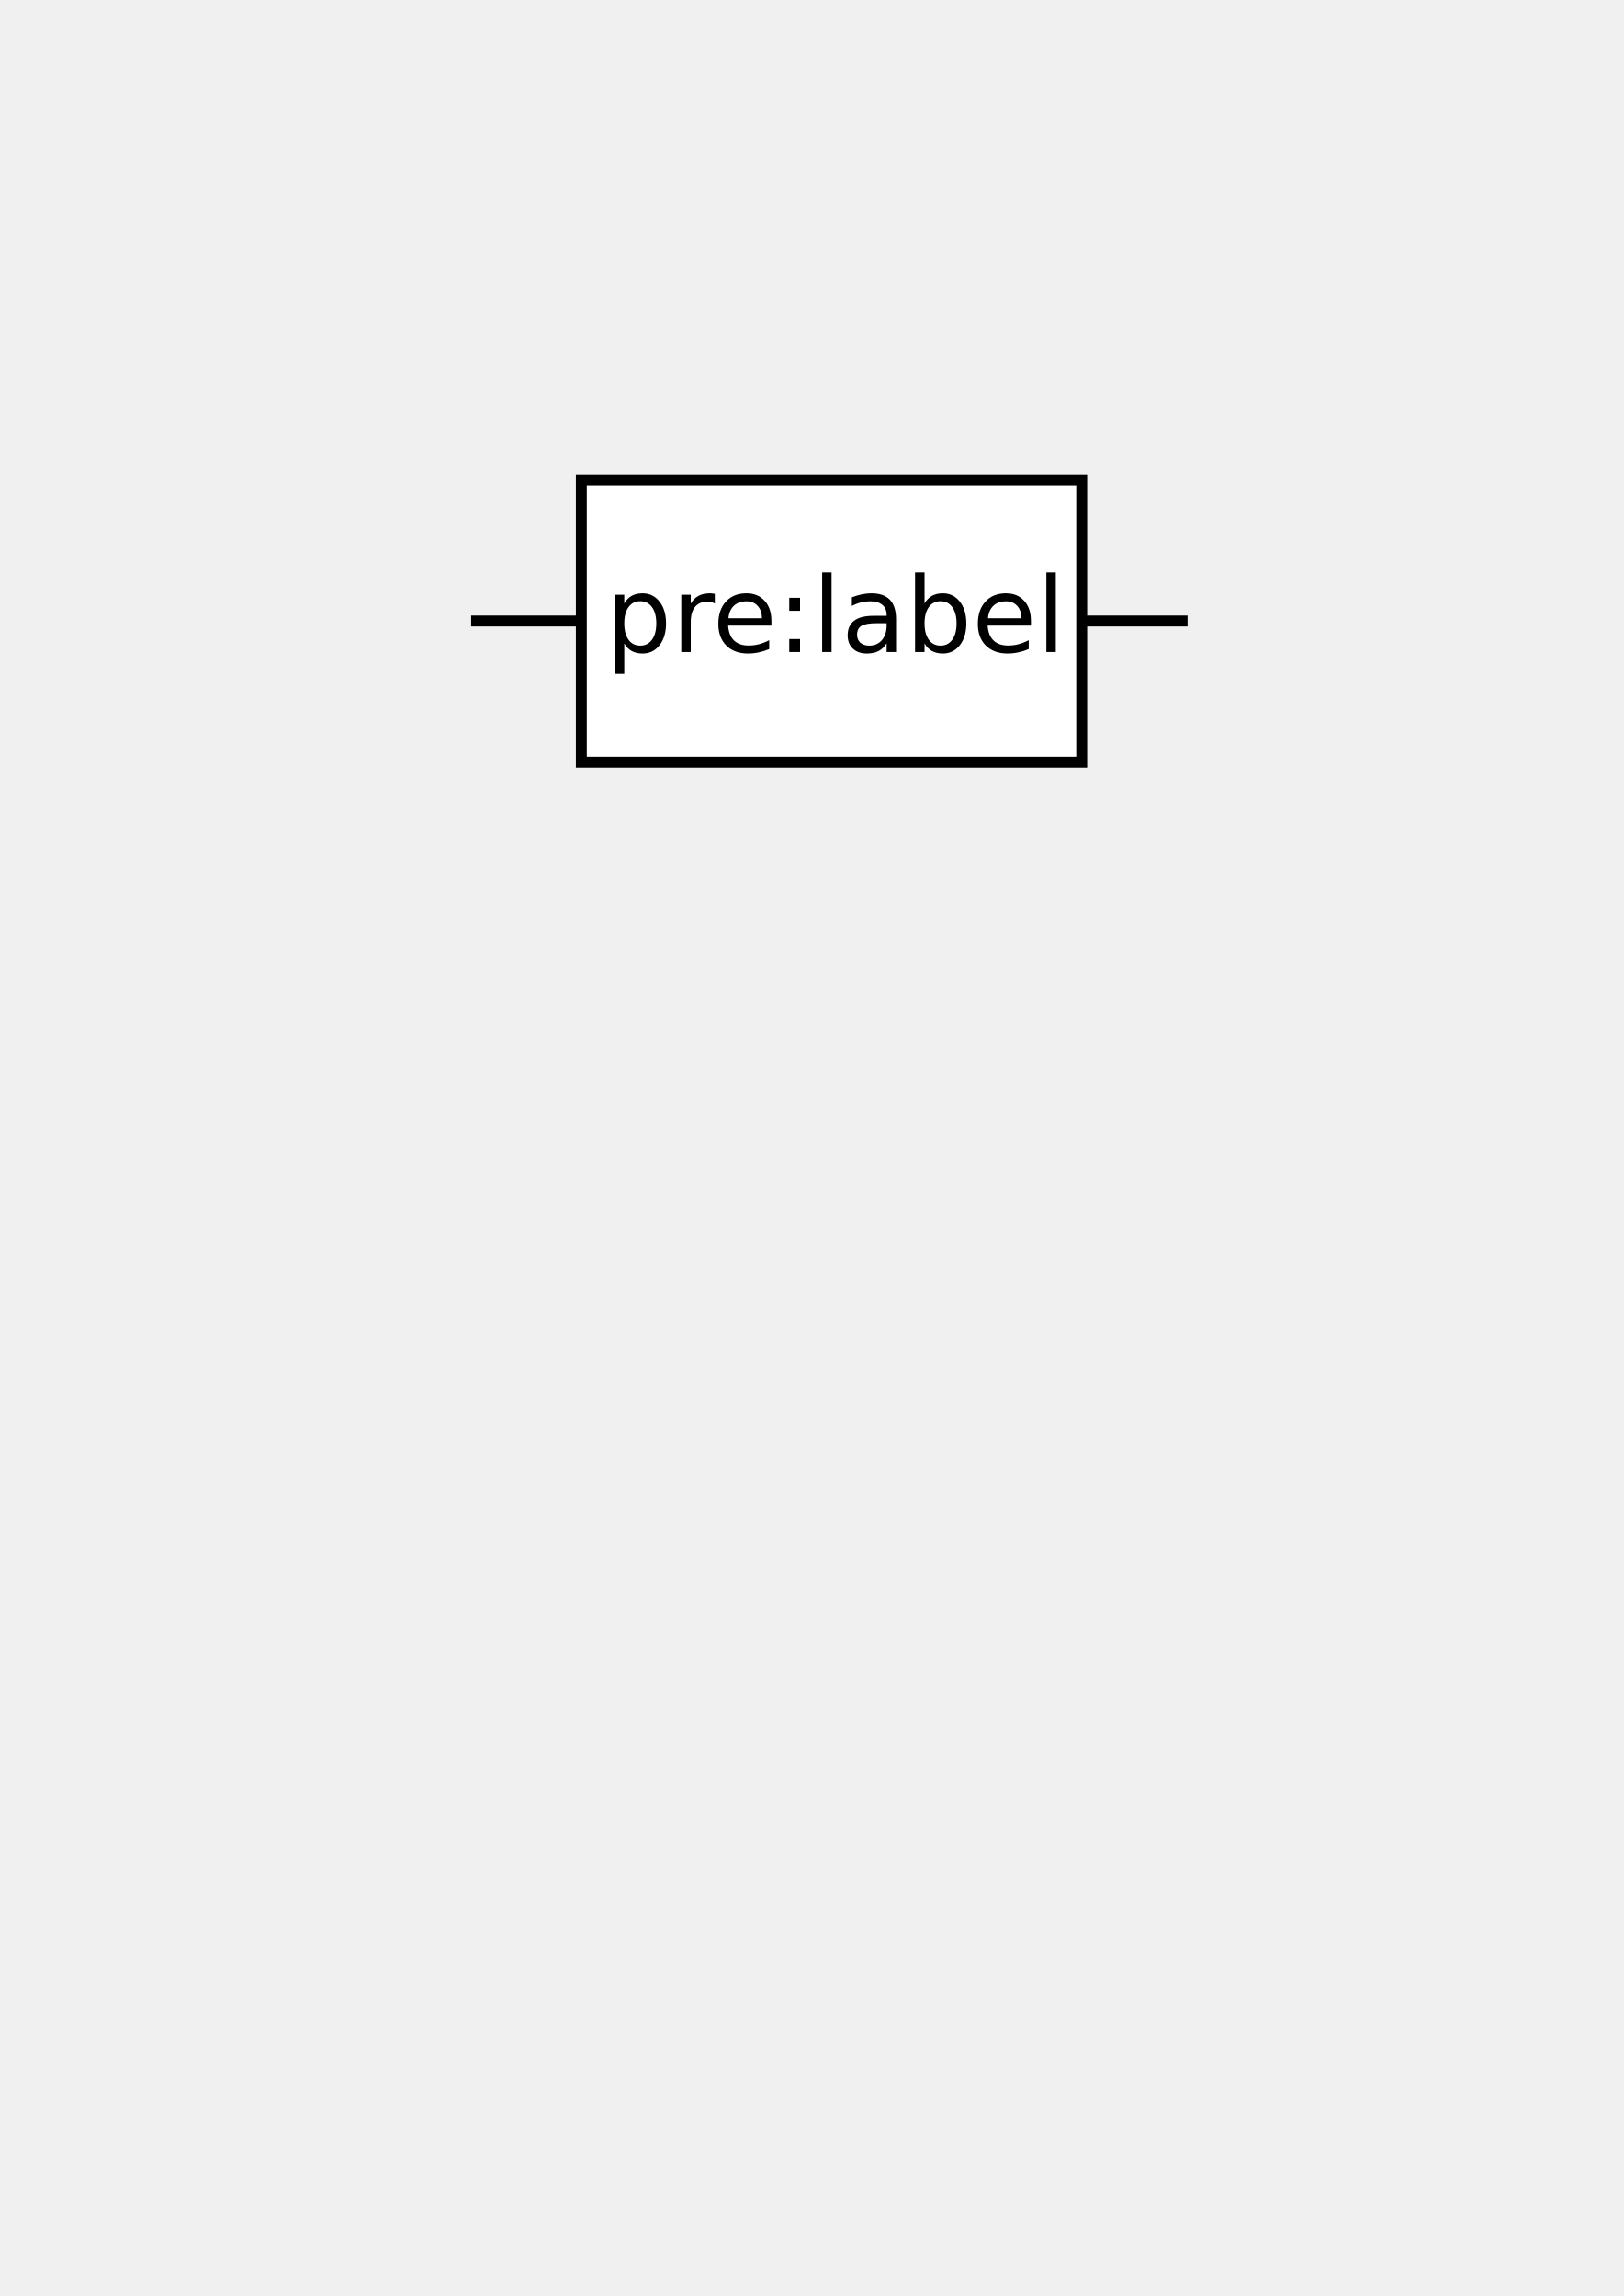
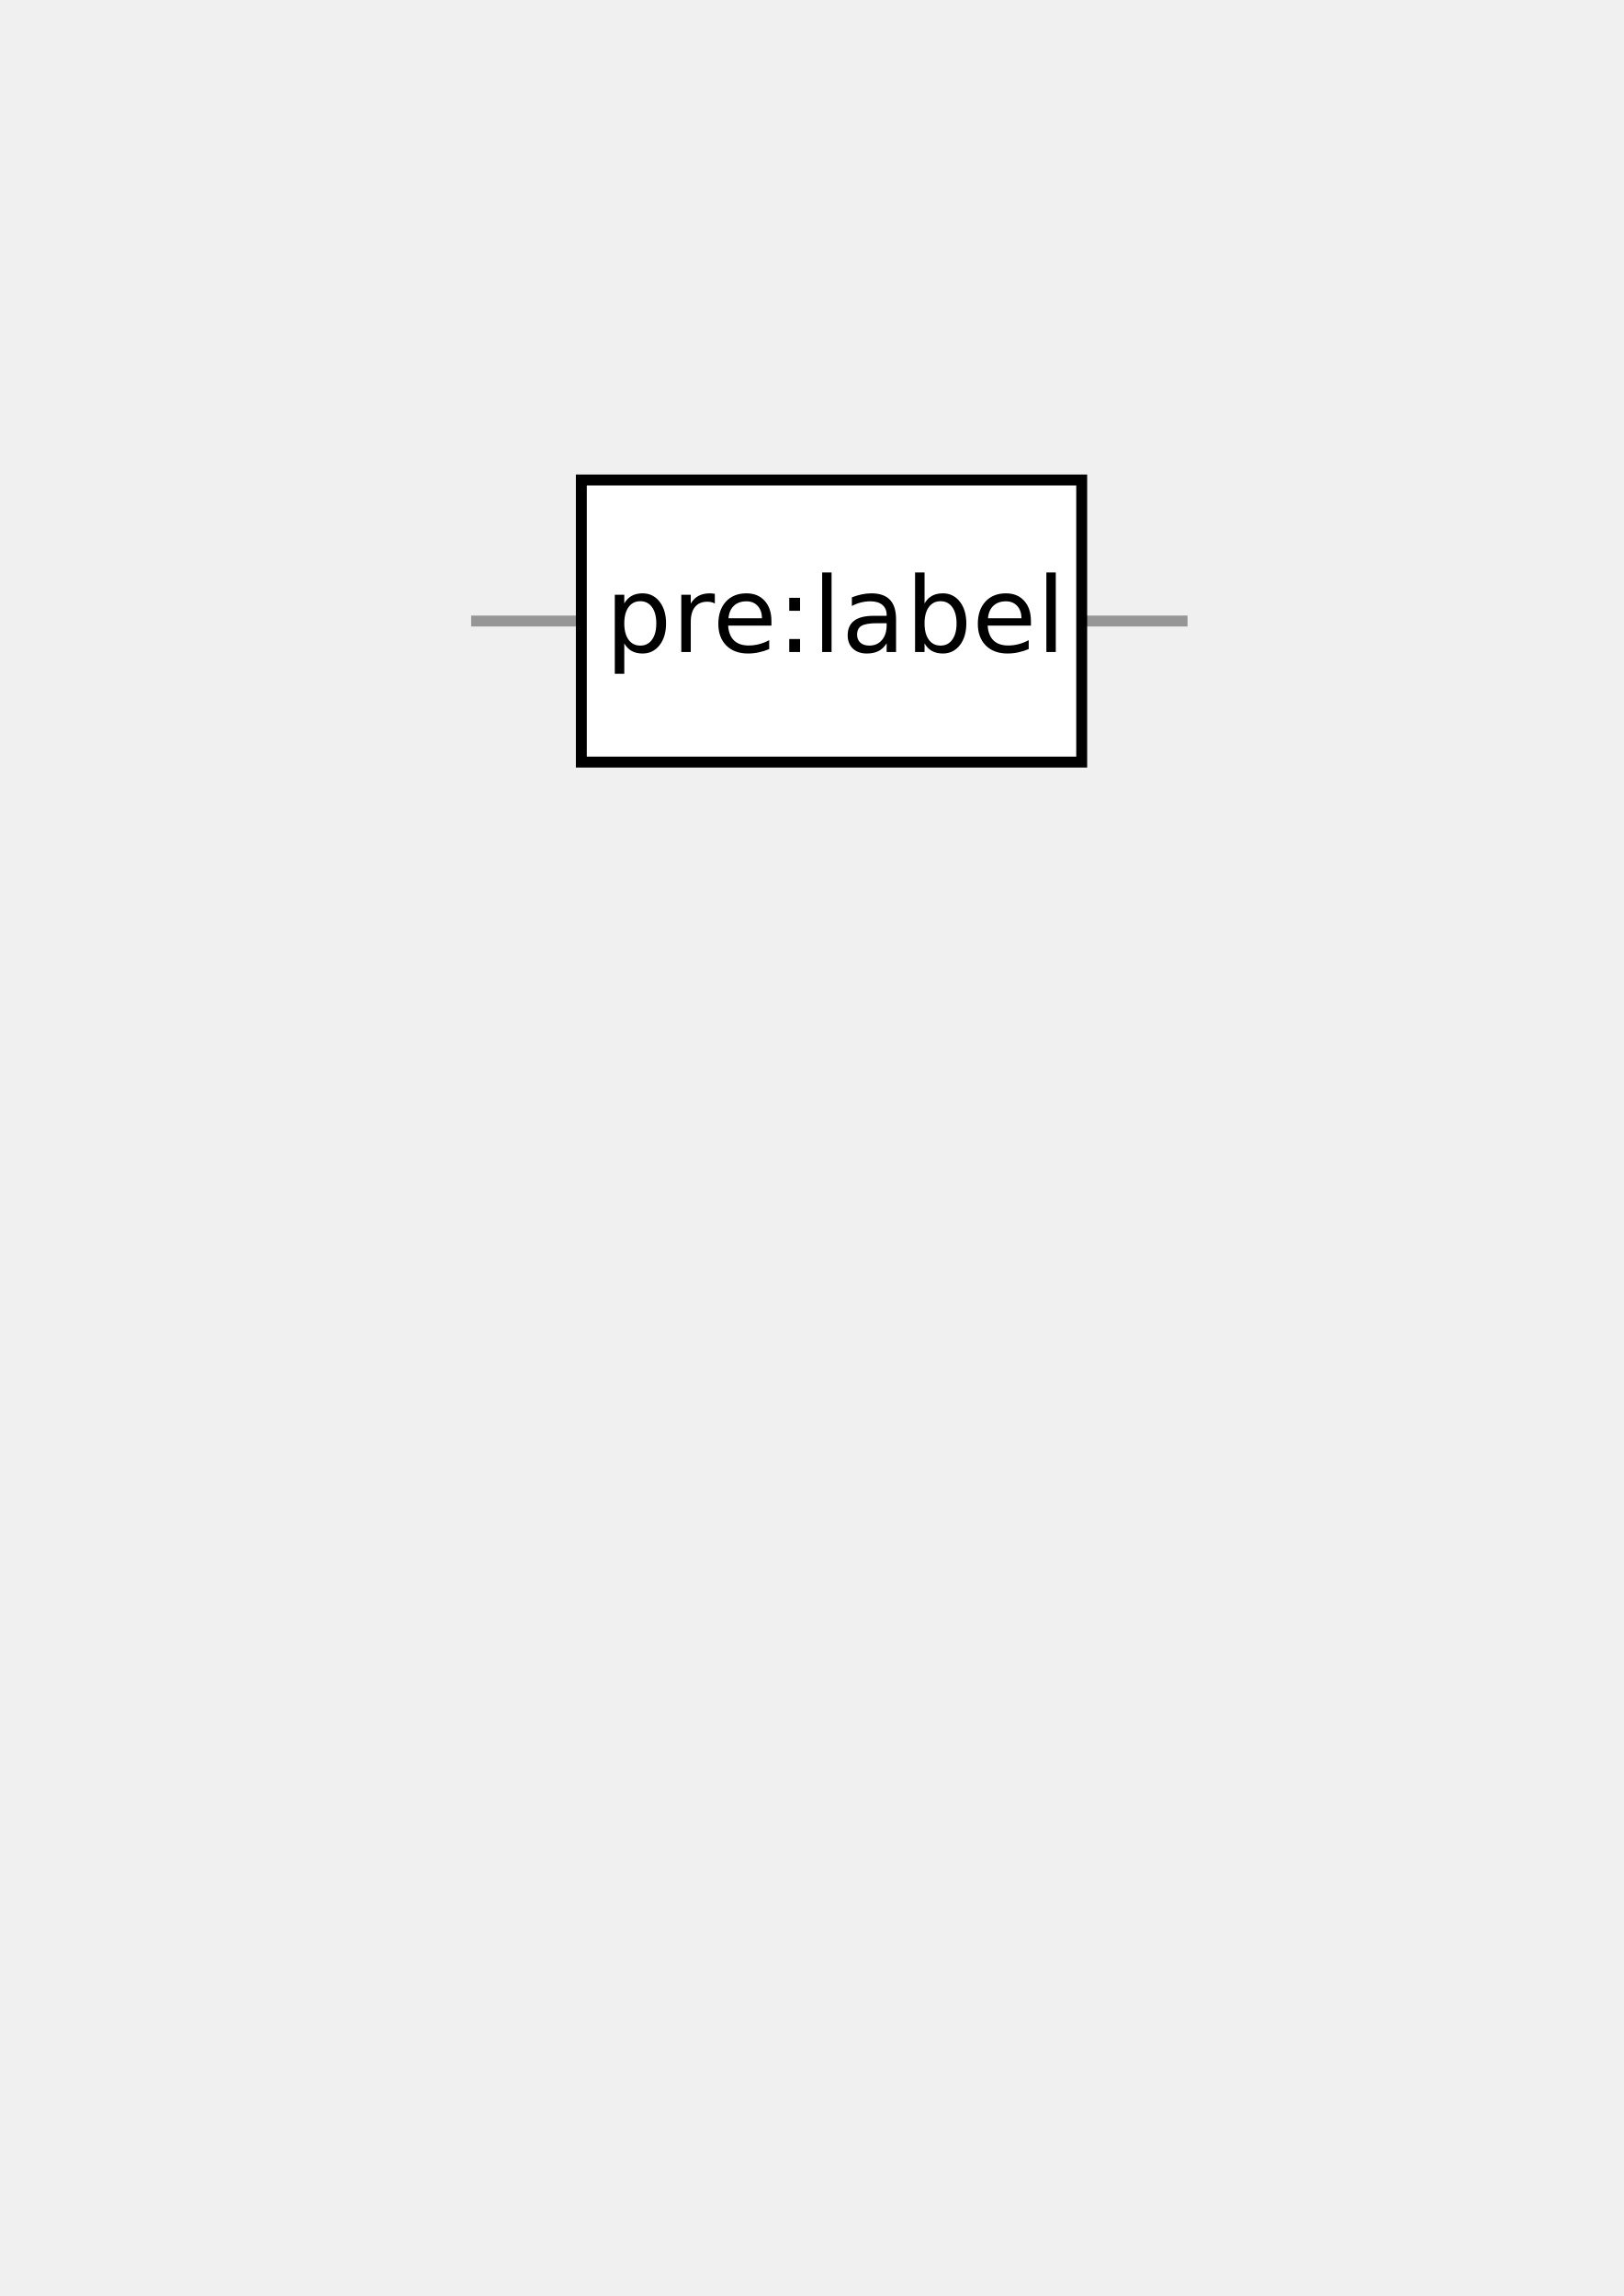
<svg xmlns="http://www.w3.org/2000/svg" width="744.094" height="1052.362" id="svg2">
-   <defs id="defs4" />
+   <defs id="defs4">
+     </defs>
  <g id="layer1">
-     <path style="fill:none;fill-opacity:0.75;fill-rule:evenodd;stroke:black;stroke-width:5;stroke-linecap:butt;stroke-linejoin:miter;stroke-miterlimit:4;stroke-dasharray:none;stroke-opacity:1" d="M 215.92,284.646 L 544.22,284.646" id="path1870" />
+     <path style="fill:none;fill-opacity:0.75;fill-rule:evenodd;stroke:#969696;stroke-width:5;stroke-linecap:butt;stroke-linejoin:miter;stroke-miterlimit:4;stroke-dasharray:none;stroke-opacity:1" d="M 215.92,284.646 L 544.22,284.646" id="path1870" />
    <rect style="opacity:1;fill:#ffffff;fill-opacity:1;fill-rule:nonzero;stroke:#000000;stroke-width:5;stroke-miterlimit:4;stroke-dasharray:none;stroke-opacity:1" id="rect3861" width="229.305" height="129.3" x="266.407" y="219.996" rx="0" ry="35.714" />
    <text xml:space="preserve" style="font-size:12px;font-style:normal;font-weight:normal;fill:#000000;fill-opacity:1;stroke:none;stroke-width:1px;stroke-linecap:butt;stroke-linejoin:miter;stroke-opacity:1;font-family:Bitstream Vera Sans" x="277.385" y="298.842" id="text2850">
      <tspan id="tspan2852" x="277.385" y="298.842" style="font-size:48px">pre:label</tspan>
    </text>
  </g>
</svg>
